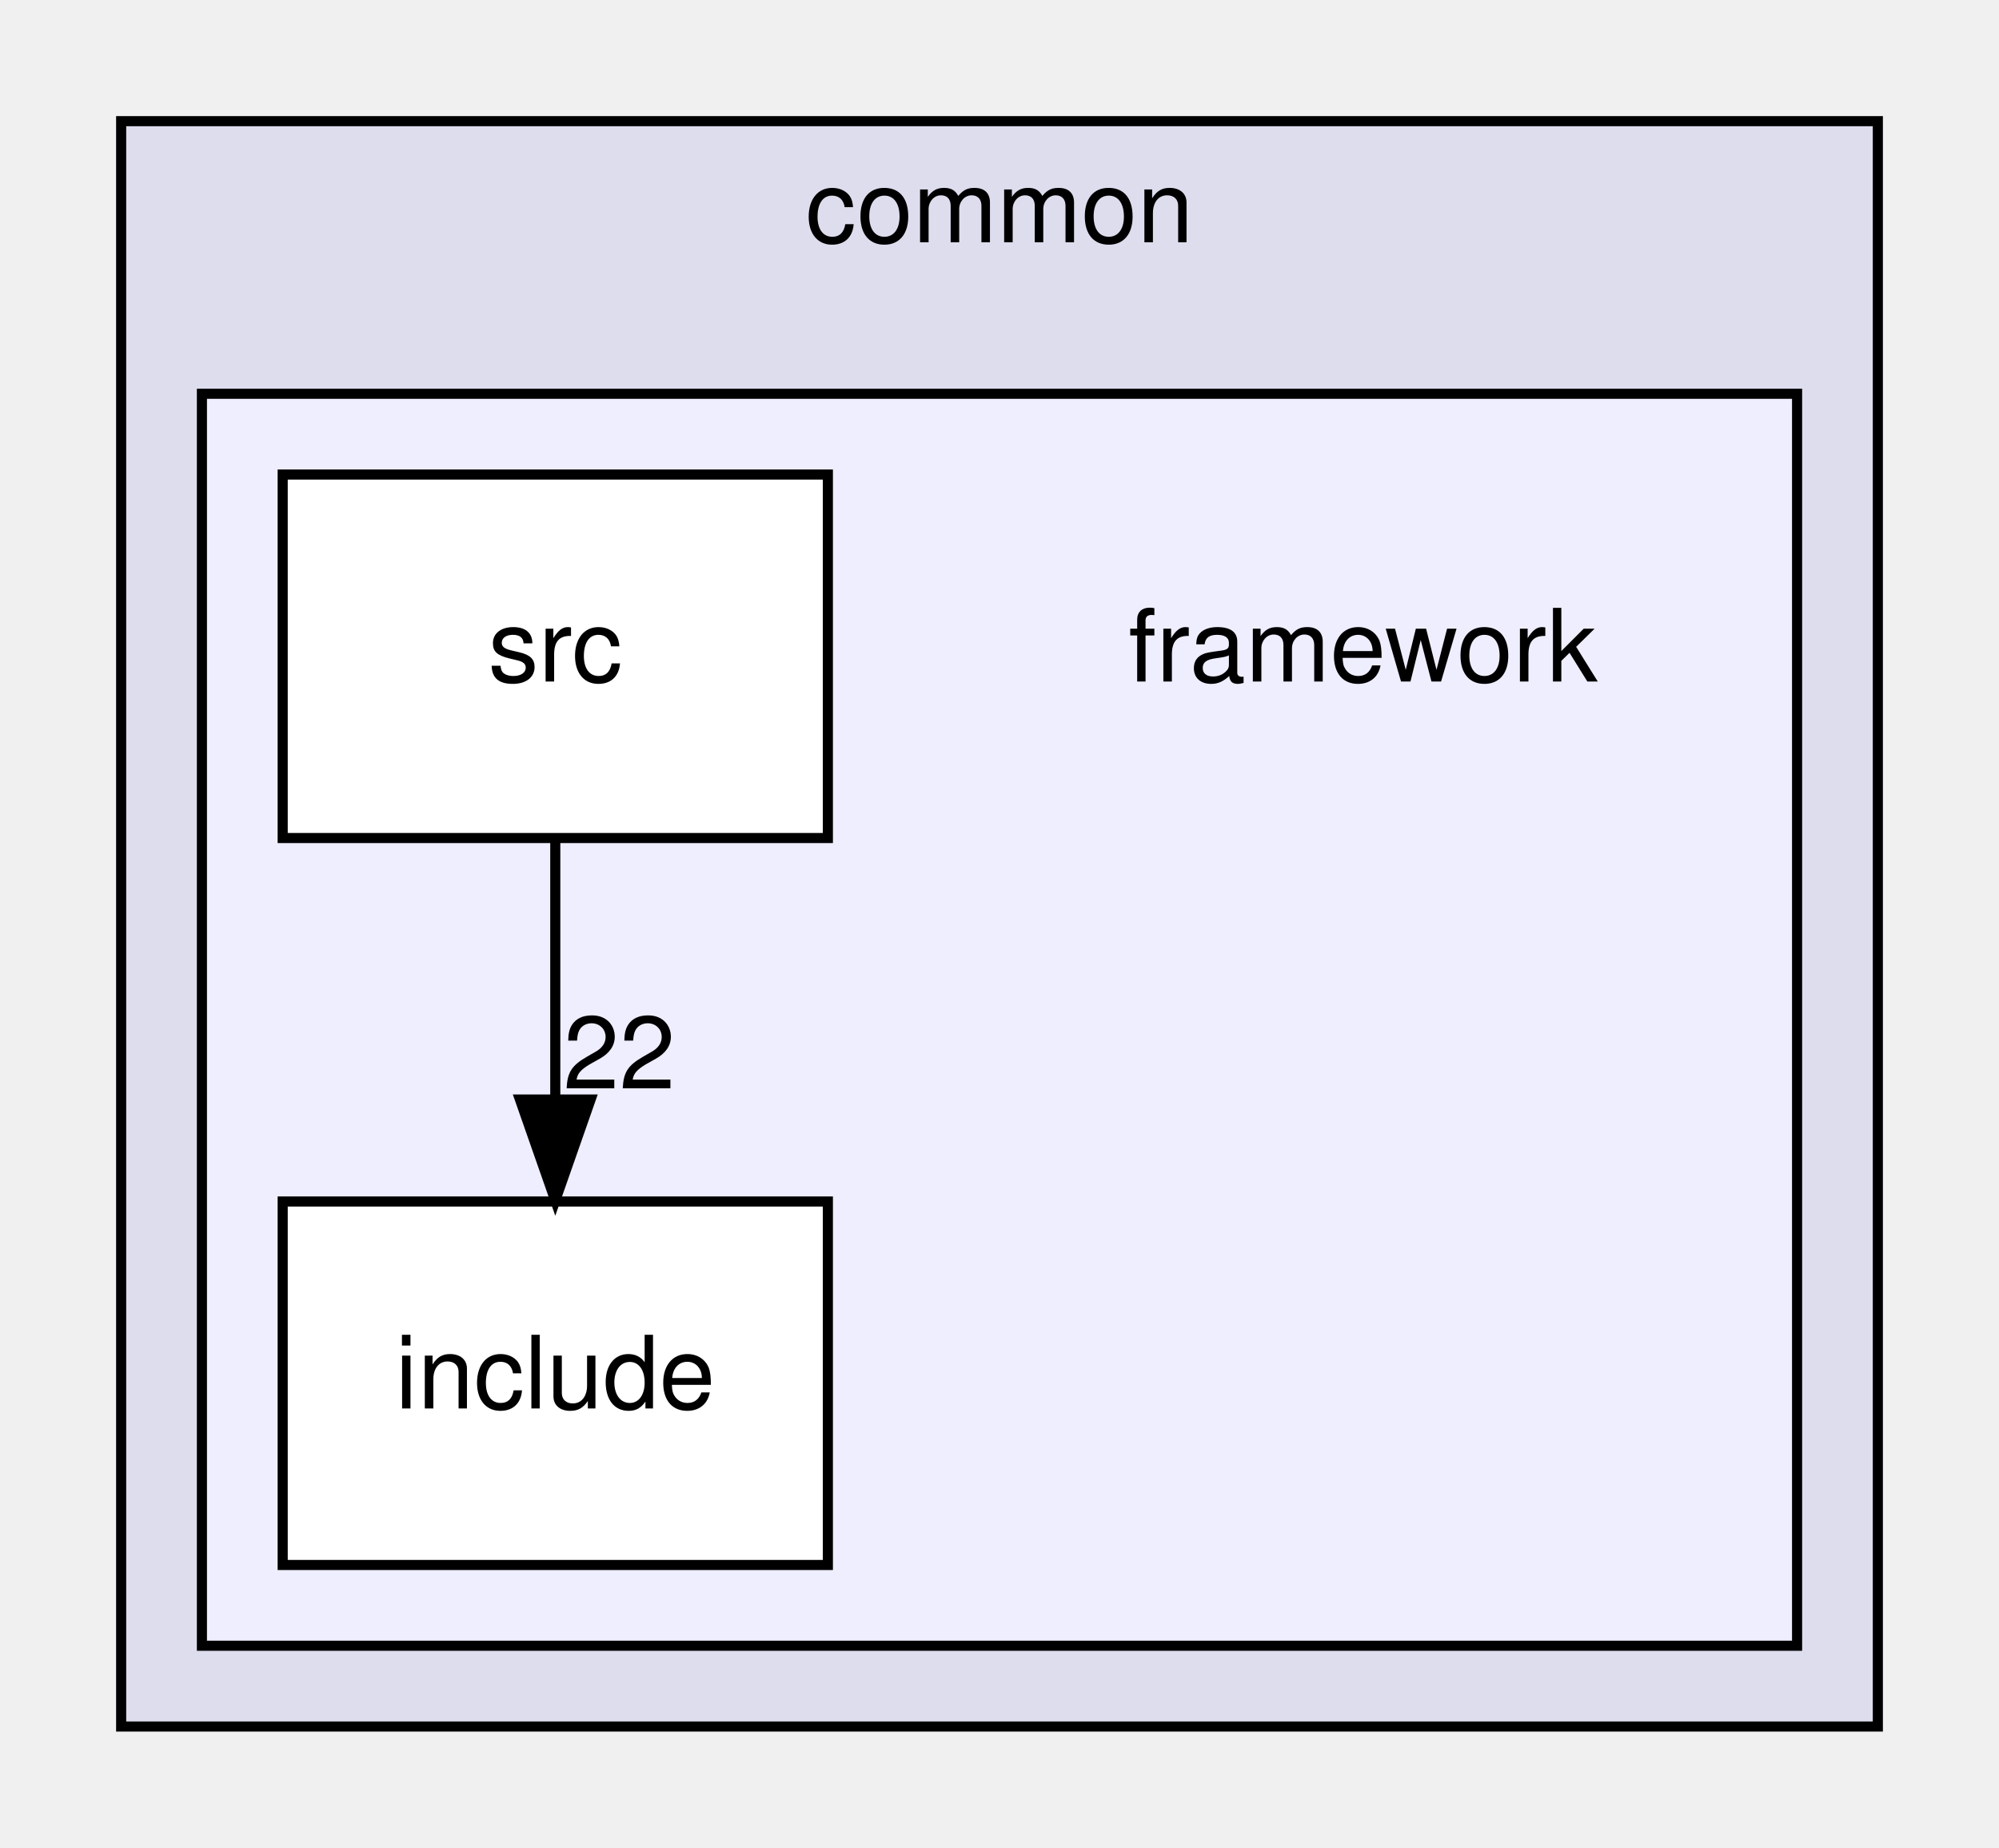
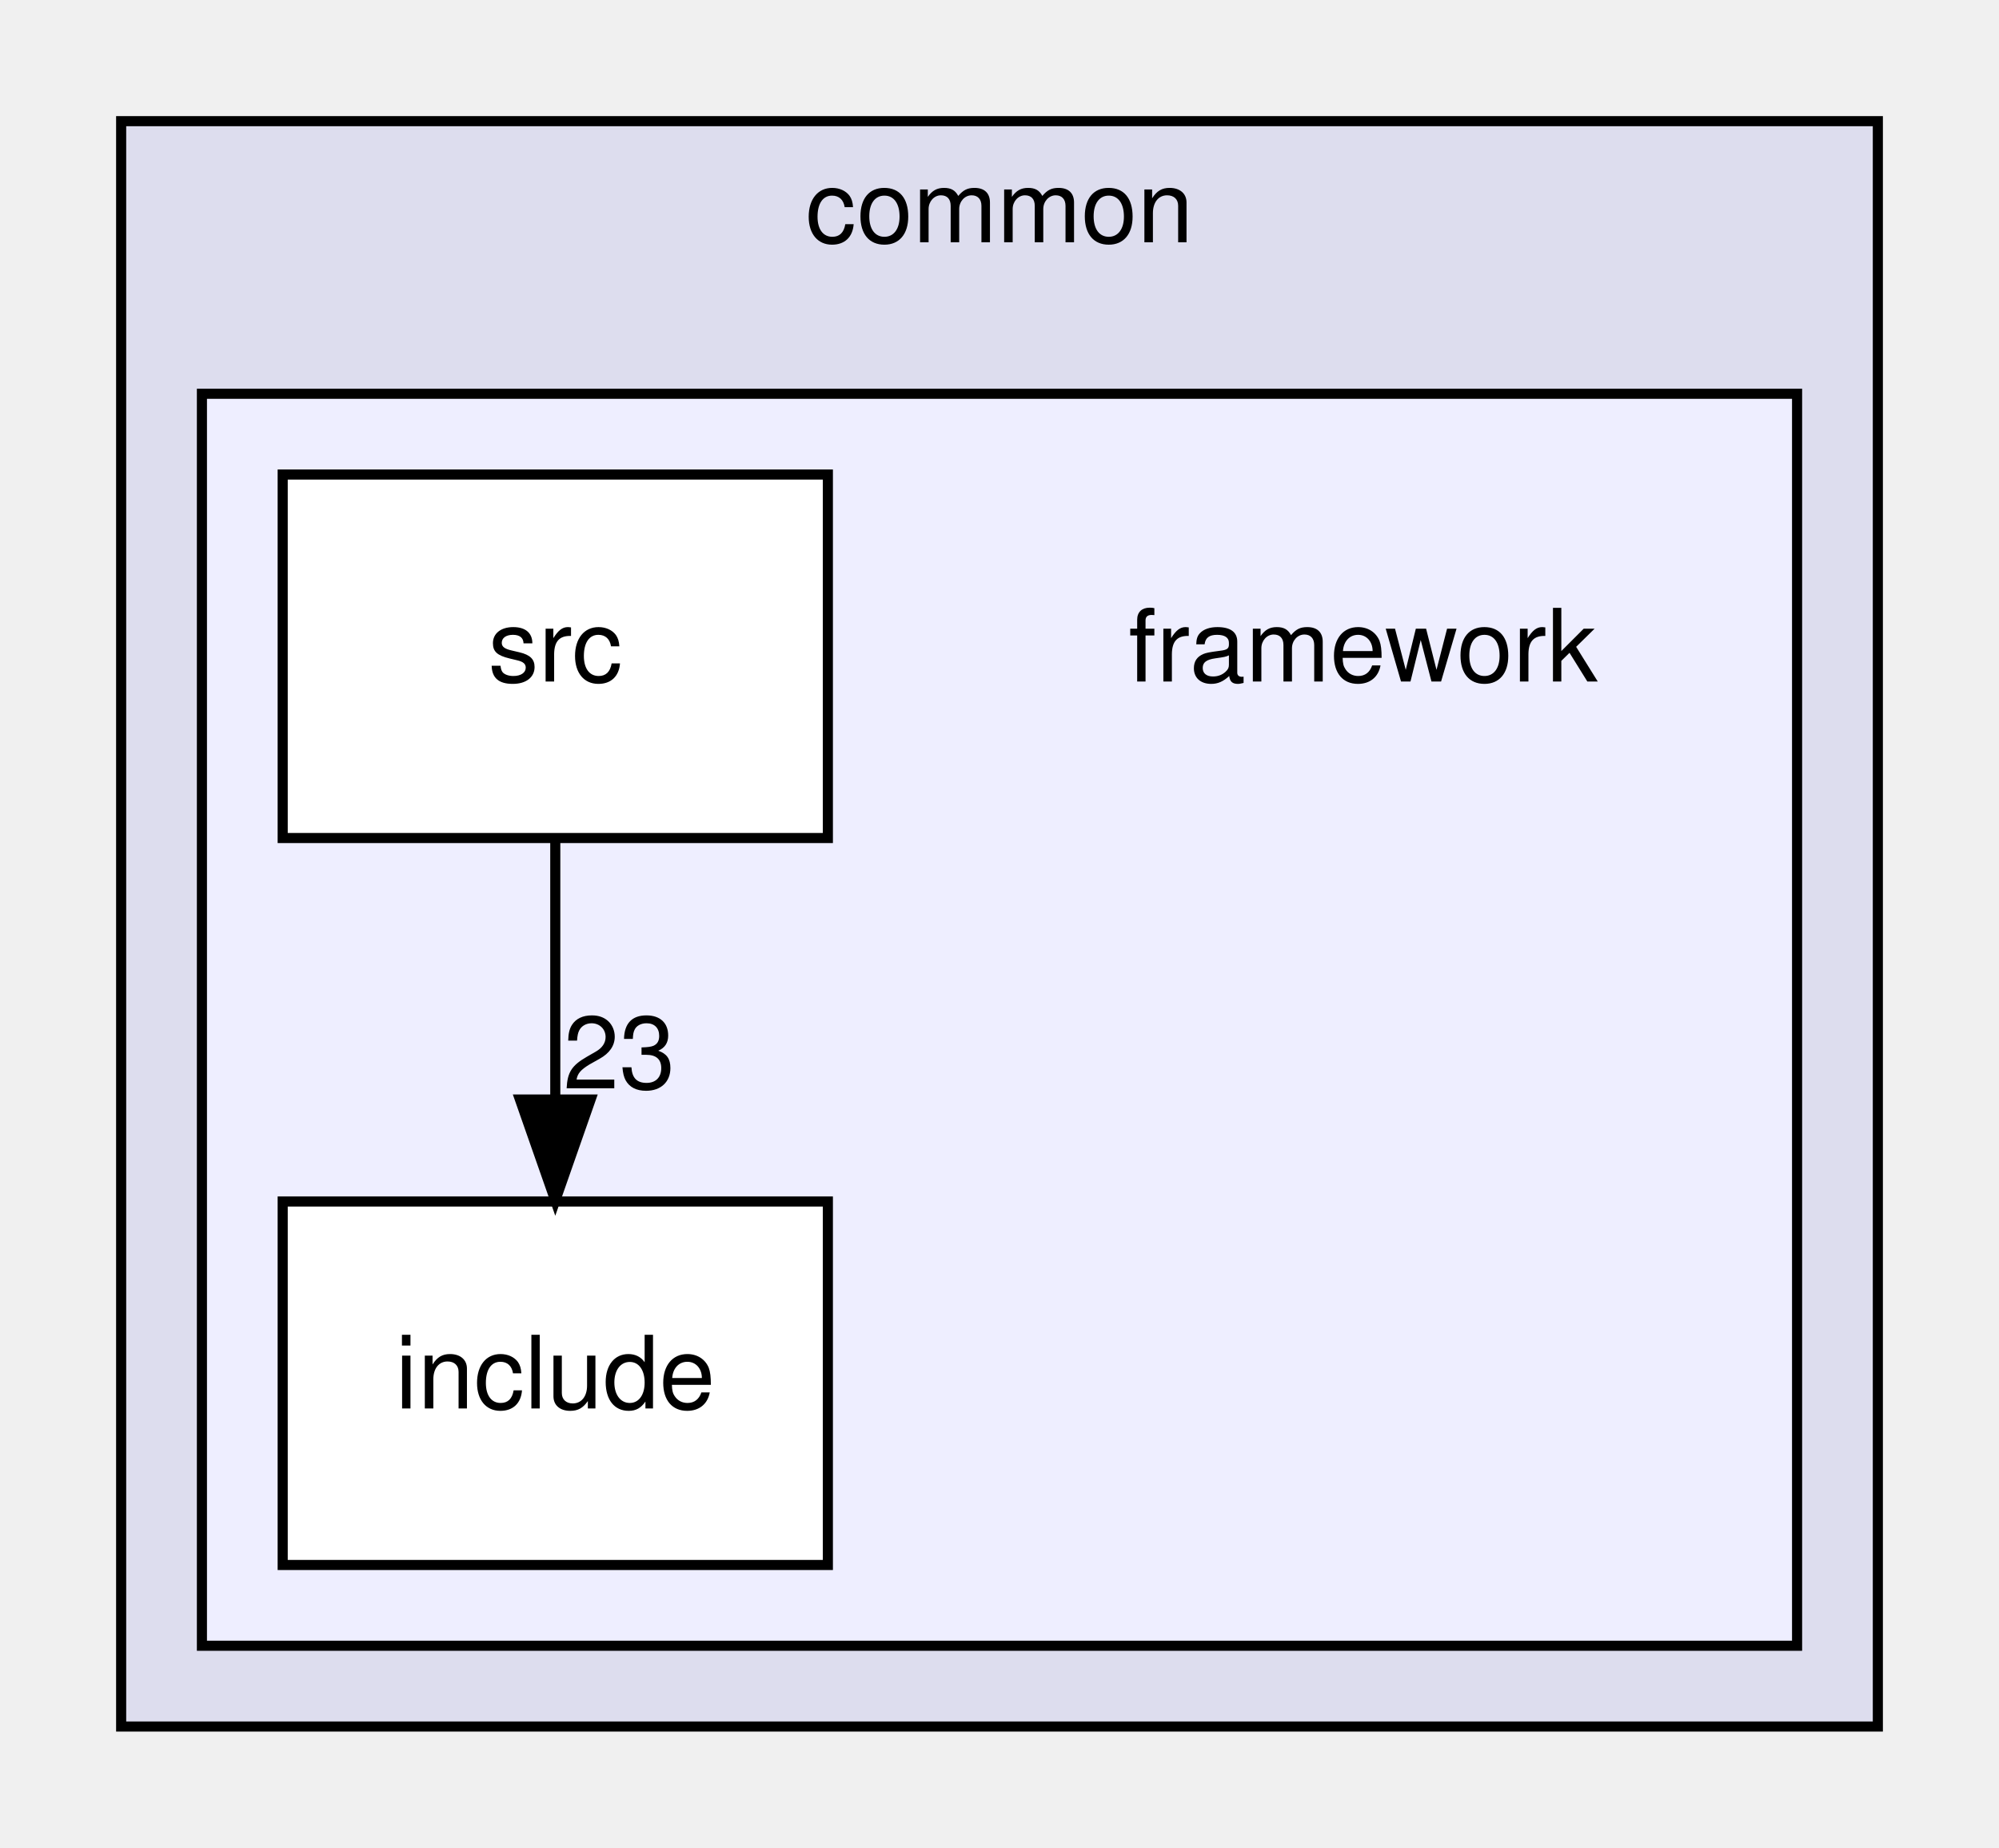
<svg xmlns="http://www.w3.org/2000/svg" xmlns:xlink="http://www.w3.org/1999/xlink" width="198pt" height="183pt" viewBox="0.00 0.00 198.00 183.00">
  <g id="graph0" class="graph" transform="scale(1 1) rotate(0) translate(4 179)">
    <g id="clust1" class="cluster">
      <g id="a_clust1">
        <a xlink:href="dir_bdd9a5d540de89e9fe90efdfc6973a4f.html" target="_top" xlink:title="common">
          <polygon fill="#ddddee" stroke="black" points="8,-8 8,-167 182,-167 182,-8 8,-8" />
          <text text-anchor="middle" x="95" y="-155" font-family="Helvetica,sans-Serif" font-size="10.00">common</text>
        </a>
      </g>
    </g>
    <g id="clust2" class="cluster">
      <g id="a_clust2">
        <a xlink:href="dir_864f292c5cbb4a74180810cb2e80dd5b.html" target="_top">
          <polygon fill="#eeeeff" stroke="black" points="16,-16 16,-140 174,-140 174,-16 16,-16" />
        </a>
      </g>
    </g>
    <g id="node1" class="node">
      <text text-anchor="middle" x="131" y="-111.5" font-family="Helvetica,sans-Serif" font-size="10.00">framework</text>
    </g>
    <g id="node2" class="node">
      <g id="a_node2">
        <a xlink:href="dir_1bc21981797ed08ef994409d474646cd.html" target="_top" xlink:title="include">
          <polygon fill="white" stroke="black" points="78,-60 24,-60 24,-24 78,-24 78,-60" />
          <text text-anchor="middle" x="51" y="-39.5" font-family="Helvetica,sans-Serif" font-size="10.00">include</text>
        </a>
      </g>
    </g>
    <g id="node3" class="node">
      <g id="a_node3">
        <a xlink:href="dir_5c9994549f1b04962ce70143cf697342.html" target="_top" xlink:title="src">
          <polygon fill="white" stroke="black" points="78,-132 24,-132 24,-96 78,-96 78,-132" />
          <text text-anchor="middle" x="51" y="-111.5" font-family="Helvetica,sans-Serif" font-size="10.00">src</text>
        </a>
      </g>
    </g>
    <g id="edge1" class="edge">
      <path fill="none" stroke="black" d="M51,-95.7C51,-87.98 51,-78.71 51,-70.11" />
      <polygon fill="black" stroke="black" points="54.5,-70.1 51,-60.1 47.5,-70.1 54.5,-70.1" />
      <g id="a_edge1-headlabel">
-         <a xlink:href="dir_000006_000007.html" target="_top" xlink:title="22">
-           <text text-anchor="middle" x="57.34" y="-71.2" font-family="Helvetica,sans-Serif" font-size="10.00">22</text>
+         <a xlink:href="dir_000006_000007.html" target="_top" xlink:title="23">
+           <text text-anchor="middle" x="57.34" y="-71.2" font-family="Helvetica,sans-Serif" font-size="10.00">23</text>
        </a>
      </g>
    </g>
  </g>
</svg>
